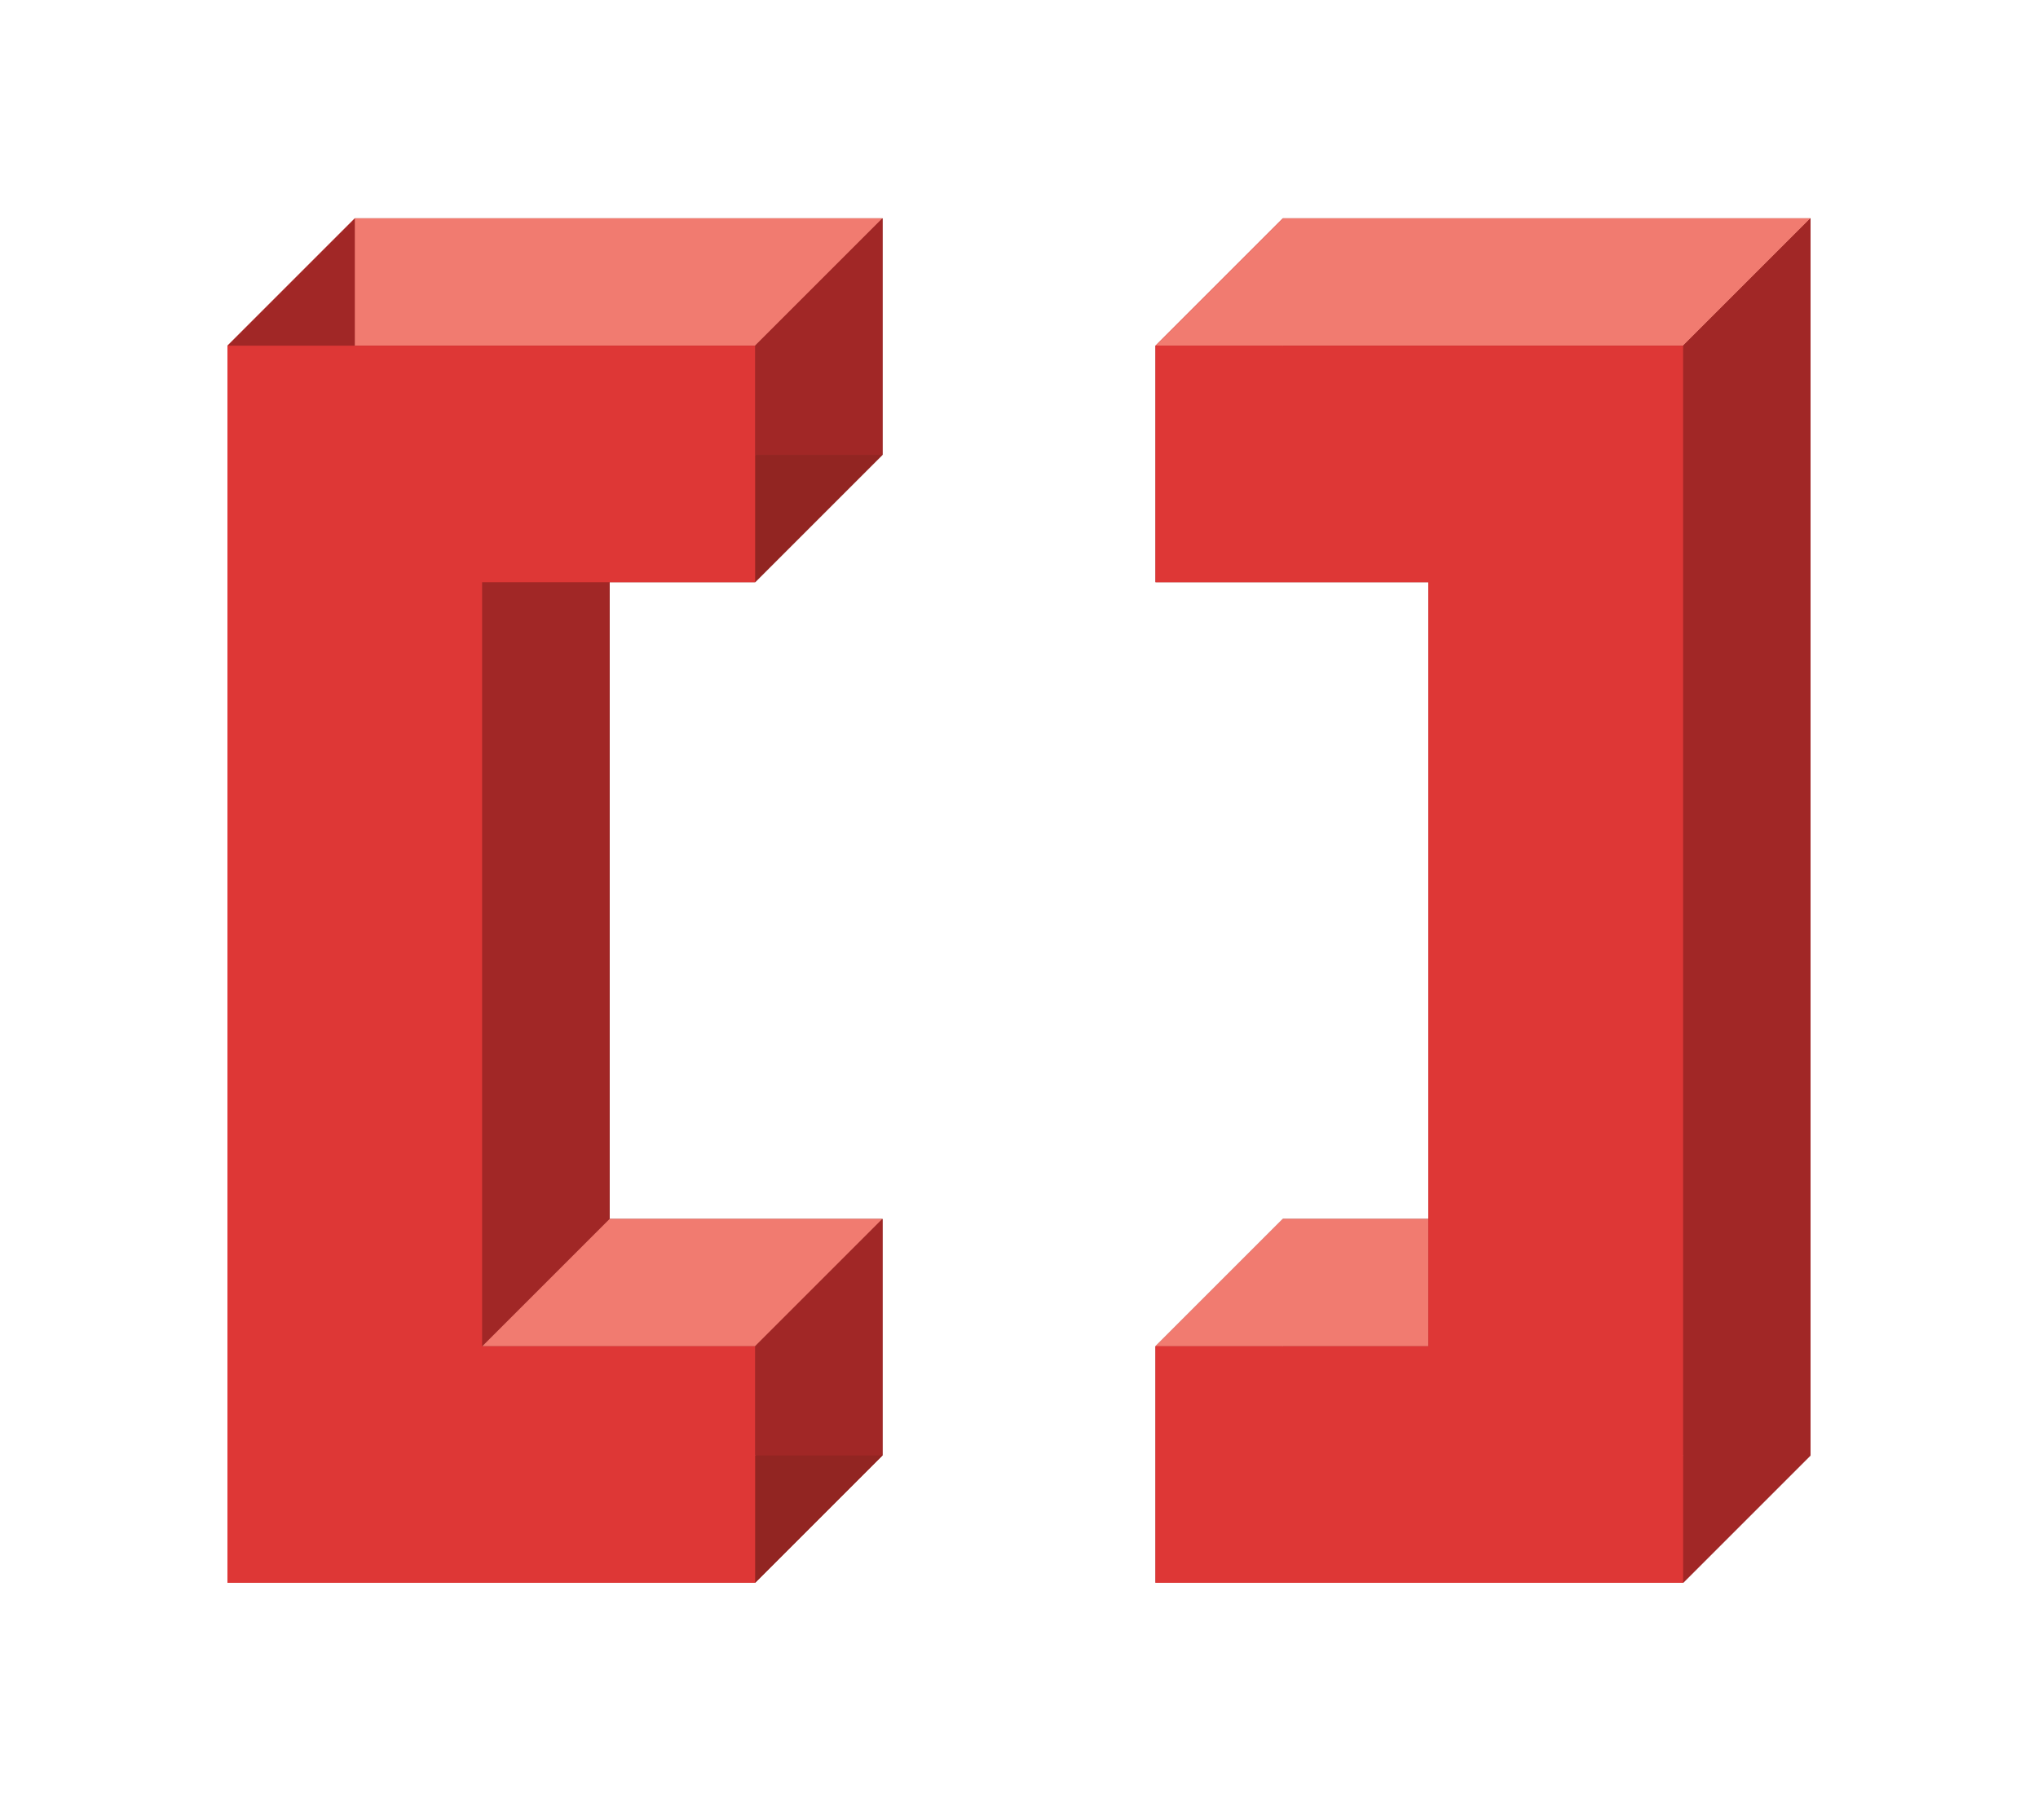
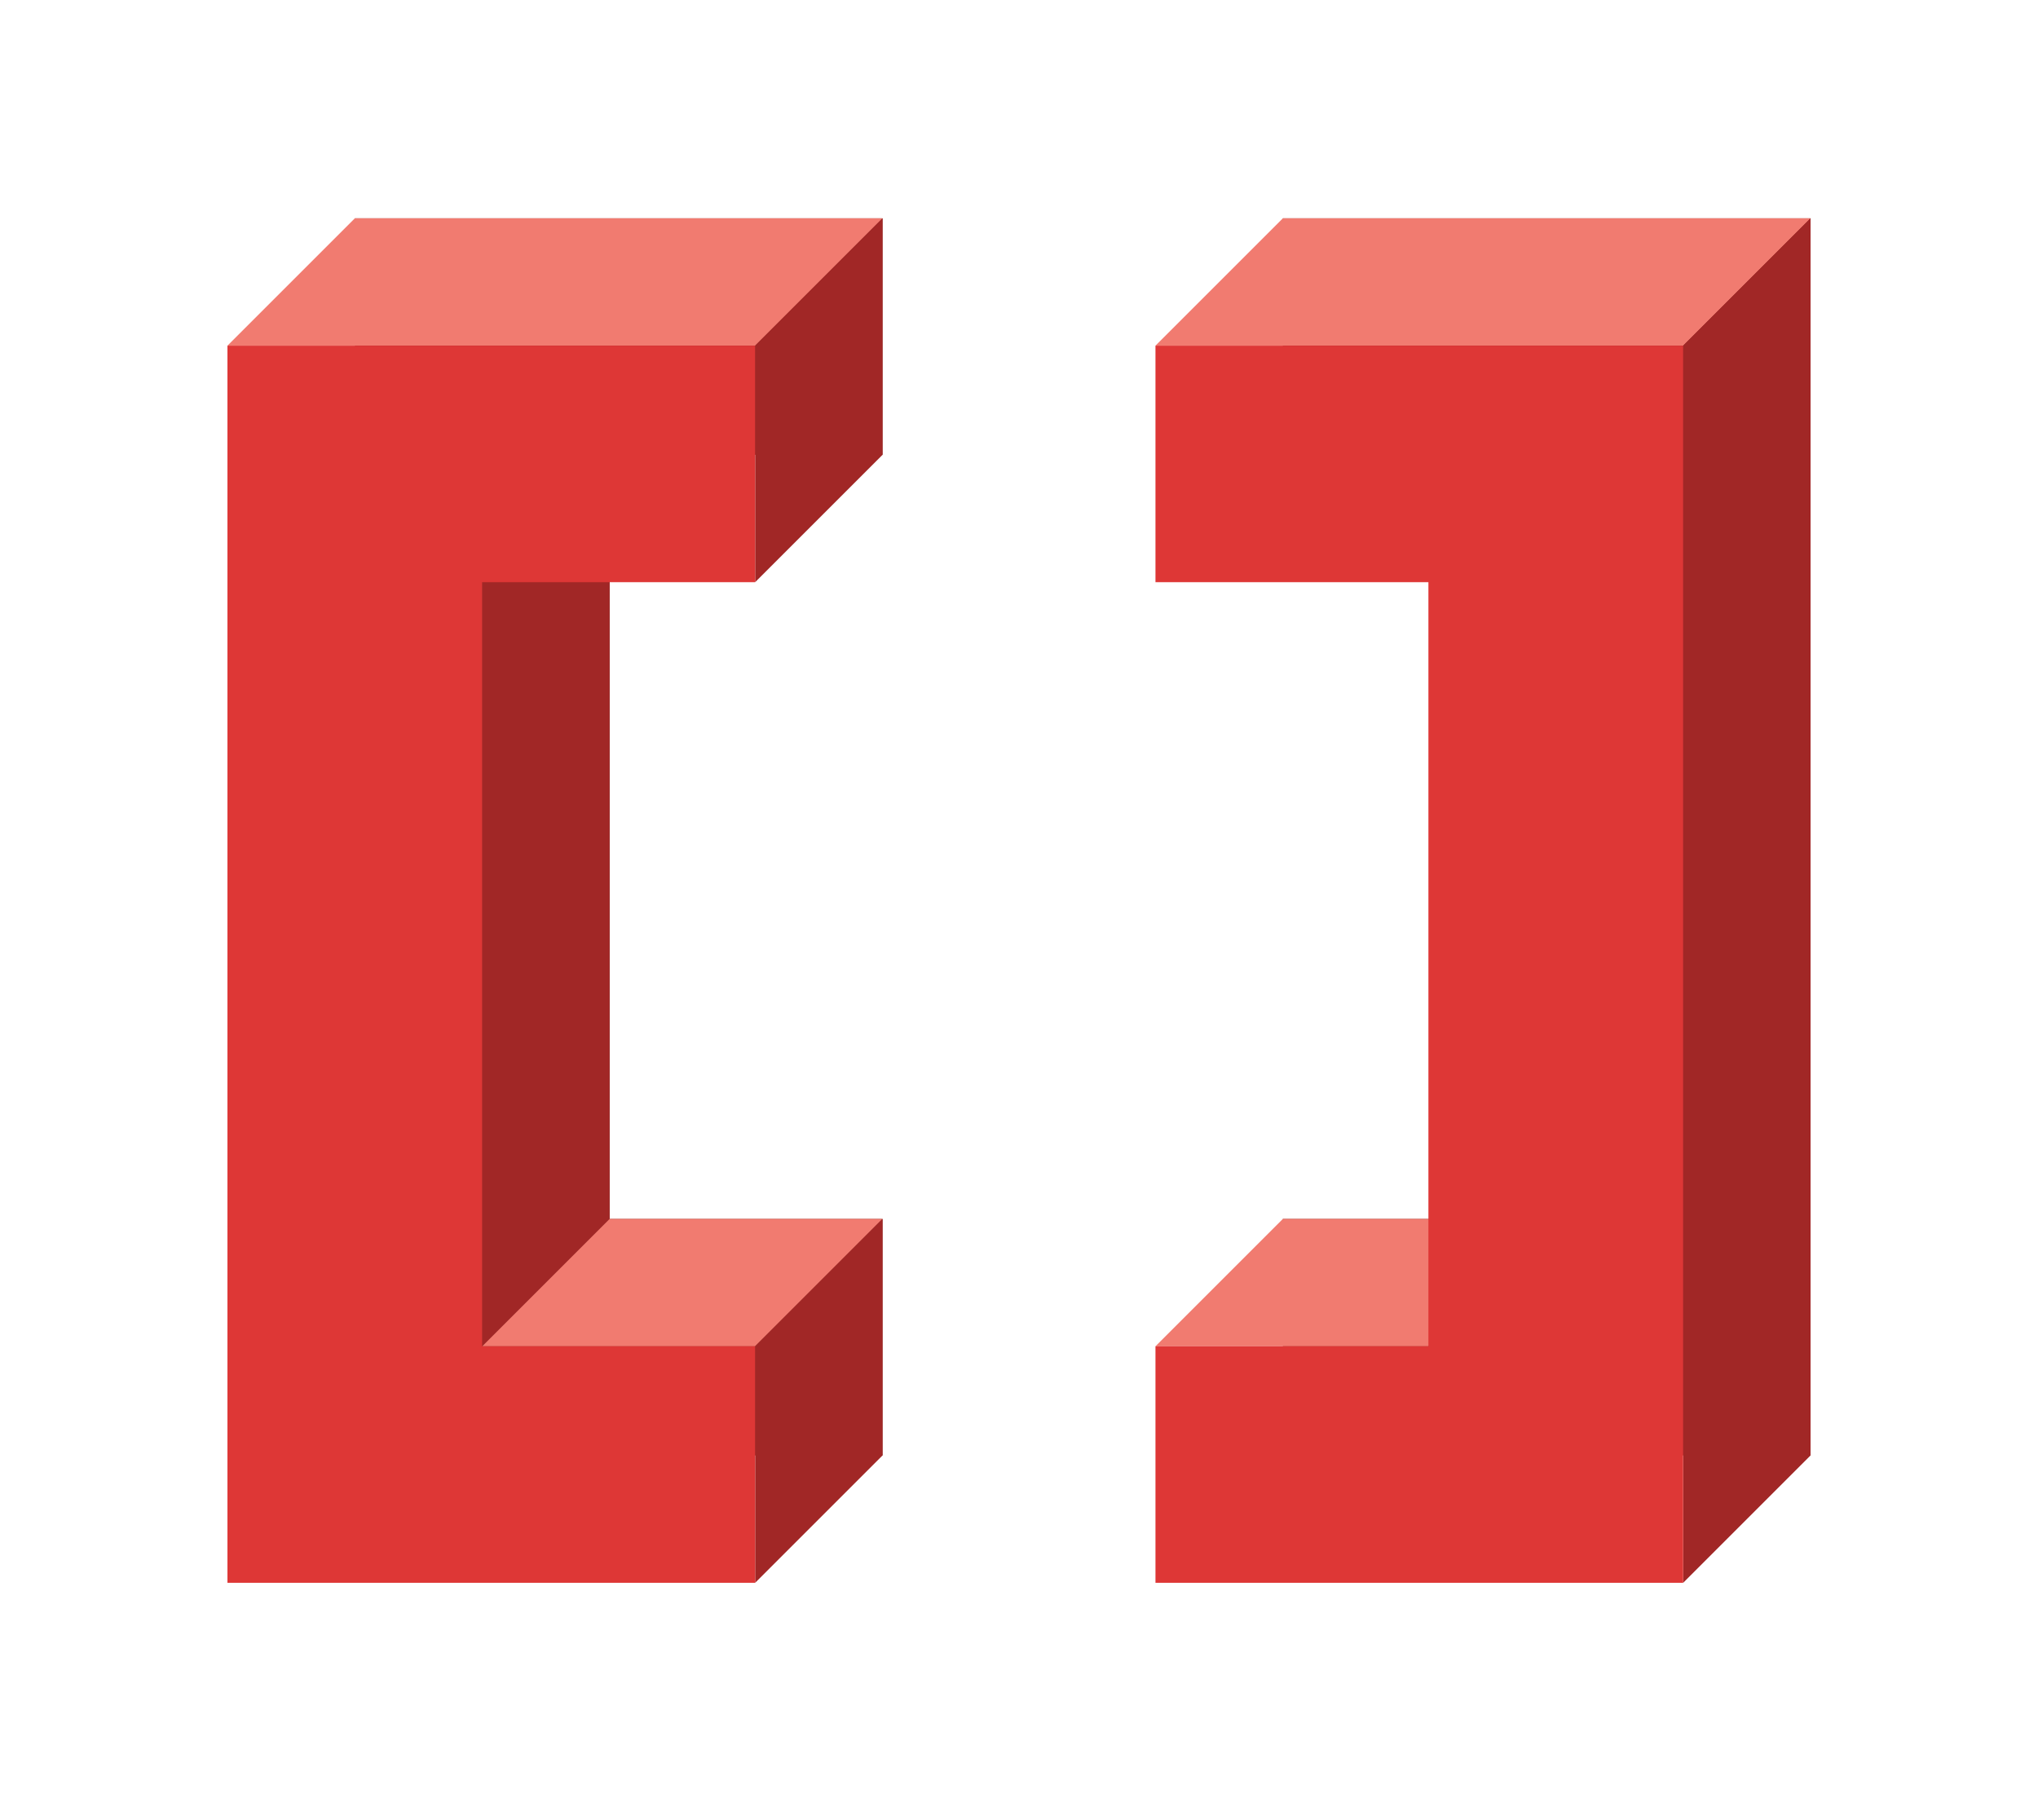
<svg xmlns="http://www.w3.org/2000/svg" width="224" height="200" viewBox="0 0 224 200" role="img" aria-labelledby="title">
  <g transform="translate(5 6) scale(1)">
    <polygon points="34,18 92,18 92,44 62,44 62,128 92,128 92,154 34,154" fill="#822020" />
    <polygon points="20,32 78,32 92,18 34,18" fill="#f17b70" />
    <polygon points="78,32 78,58 92,44 92,18" fill="#a12726" />
-     <polygon points="78,58 48,58 62,44 92,44" fill="#922522" />
    <polygon points="48,58 48,142 62,128 62,44" fill="#a12726" />
    <polygon points="48,142 78,142 92,128 62,128" fill="#f17b70" />
    <polygon points="78,142 78,168 92,154 92,128" fill="#a12726" />
-     <polygon points="78,168 20,168 34,154 92,154" fill="#922522" />
-     <polygon points="20,168 20,32 34,18 34,154" fill="#a12726" />
    <polygon points="20,32 78,32 78,58 48,58 48,142 78,142 78,168 20,168" fill="#de3736" />
    <polygon points="194,154 136,154 136,128 166,128 166,44 136,44 136,18 194,18" fill="#822020" />
-     <polygon points="180,168 122,168 136,154 194,154" fill="#922522" />
-     <polygon points="122,168 122,142 136,128 136,154" fill="#a12726" />
    <polygon points="122,142 152,142 166,128 136,128" fill="#f17b70" />
-     <polygon points="152,142 152,58 166,44 166,128" fill="#a12726" />
-     <polygon points="152,58 122,58 136,44 166,44" fill="#922522" />
-     <polygon points="122,58 122,32 136,18 136,44" fill="#a12726" />
    <polygon points="122,32 180,32 194,18 136,18" fill="#f17b70" />
    <polygon points="180,32 180,168 194,154 194,18" fill="#a12726" />
    <polygon points="180,168 122,168 122,142 152,142 152,58 122,58 122,32 180,32" fill="#de3736" />
  </g>
</svg>
